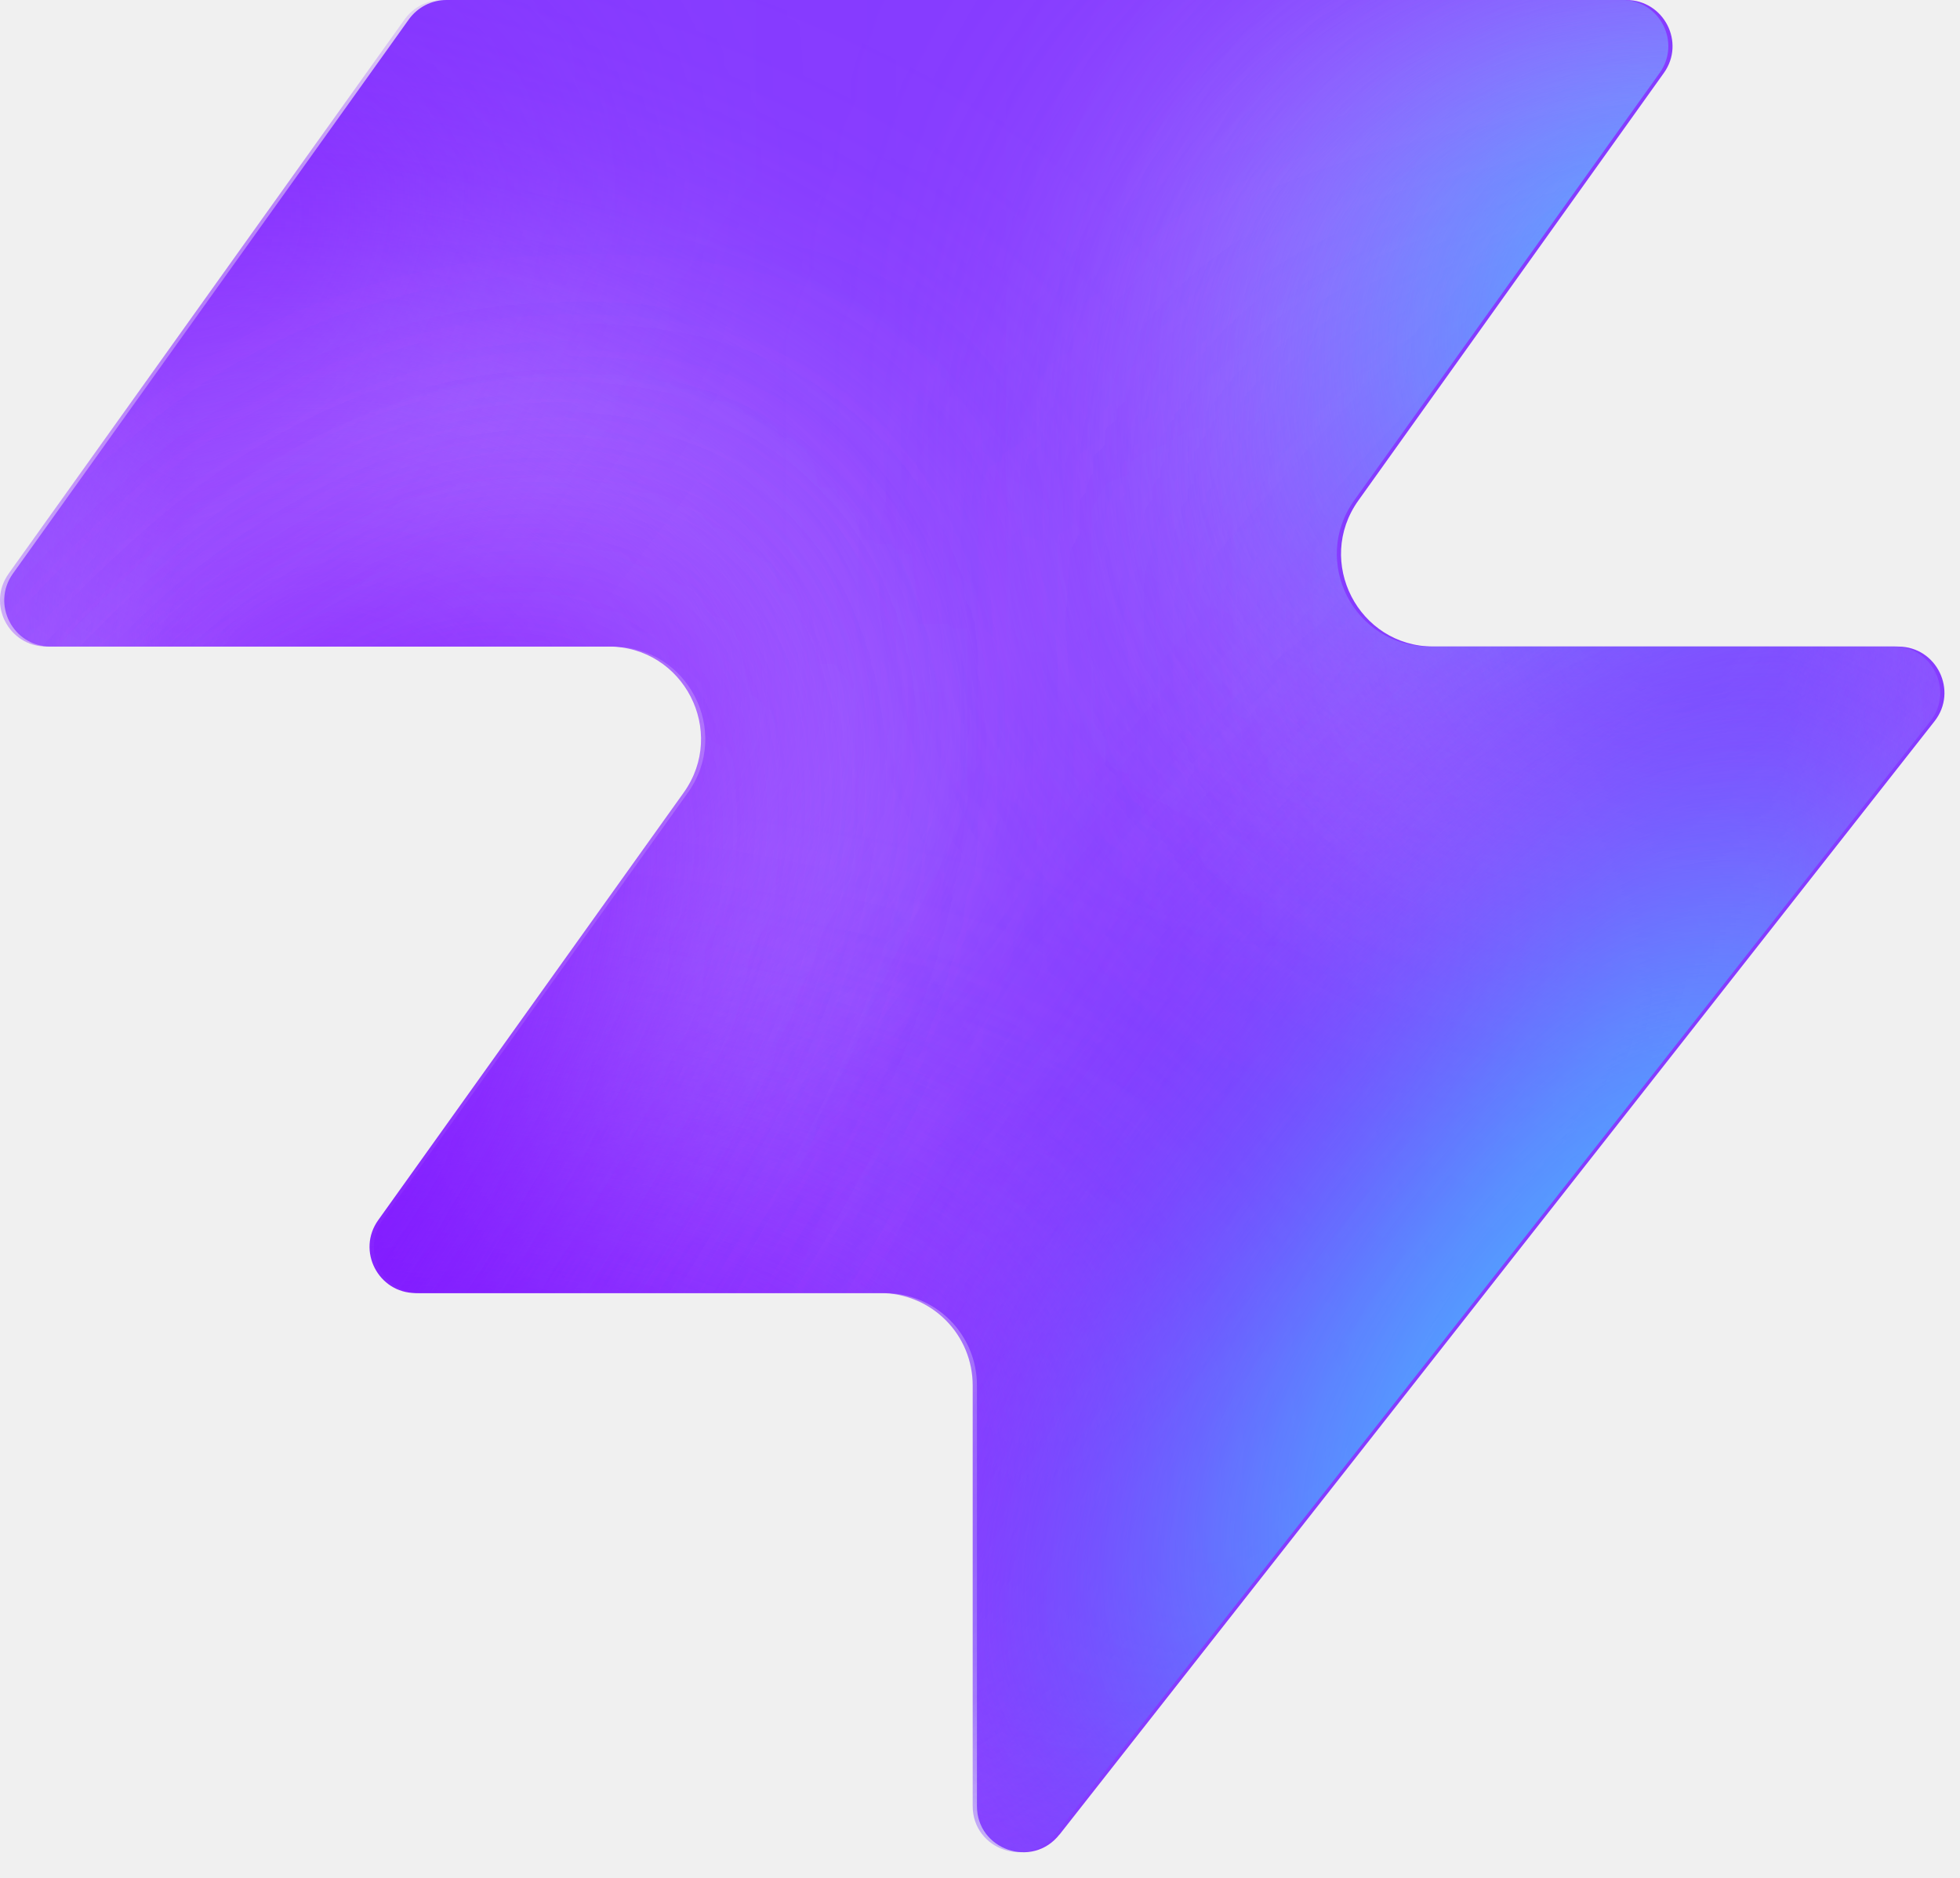
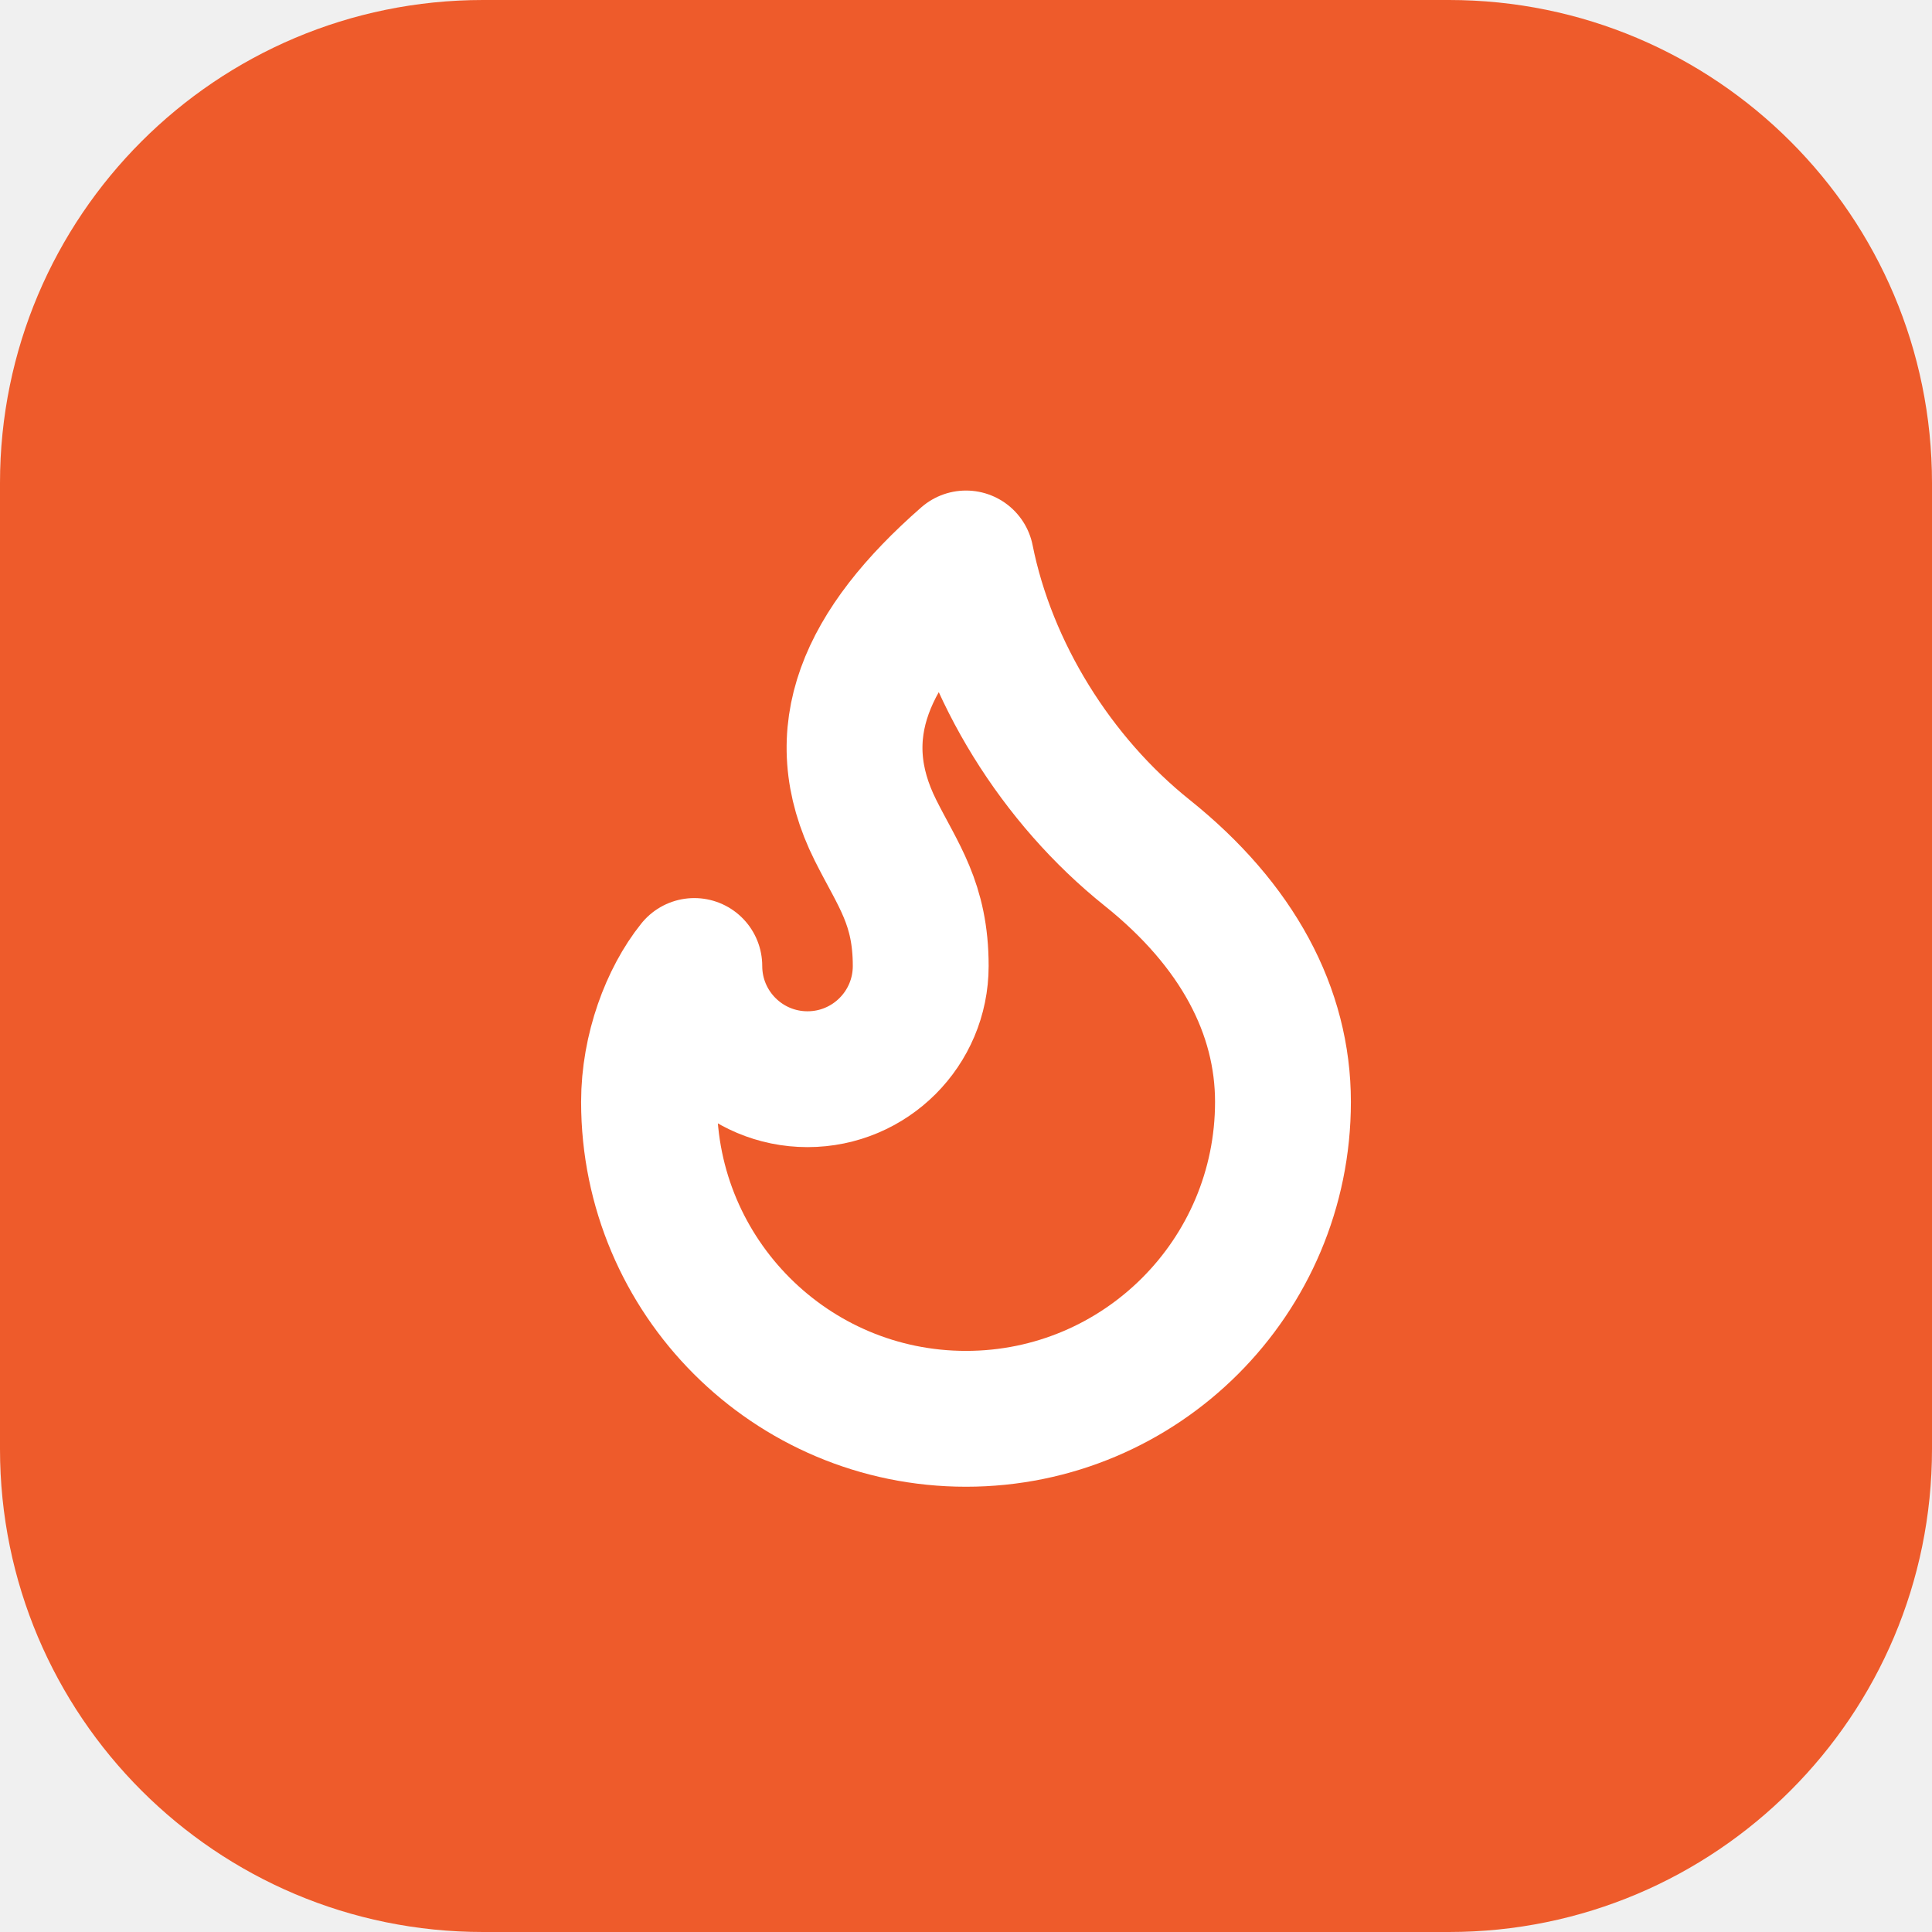
- <svg xmlns="http://www.w3.org/2000/svg" width="48" height="46" fill="none" viewBox="0 0 48 46">
-   <path fill="#863bff" d="M25.946 44.938c-.664.845-2.021.375-2.021-.698V33.937a2.26 2.26 0 0 0-2.262-2.262H10.287c-.92 0-1.456-1.04-.92-1.788l7.48-10.471c1.07-1.497 0-3.578-1.842-3.578H1.237c-.92 0-1.456-1.04-.92-1.788L10.013.474c.214-.297.556-.474.92-.474h28.894c.92 0 1.456 1.04.92 1.788l-7.48 10.471c-1.07 1.498 0 3.579 1.842 3.579h11.377c.943 0 1.473 1.088.89 1.83L25.947 44.94z" style="fill:#863bff;fill:color(display-p3 .525 .23 1);fill-opacity:1" />
-   <mask id="a" width="48" height="46" x="0" y="0" maskUnits="userSpaceOnUse" style="mask-type:alpha">
-     <path fill="#000" d="M25.842 44.938c-.664.844-2.021.375-2.021-.698V33.937a2.26 2.26 0 0 0-2.262-2.262H10.183c-.92 0-1.456-1.04-.92-1.788l7.48-10.471c1.07-1.498 0-3.579-1.842-3.579H1.133c-.92 0-1.456-1.04-.92-1.787L9.91.473c.214-.297.556-.474.92-.474h28.894c.92 0 1.456 1.04.92 1.788l-7.48 10.471c-1.07 1.498 0 3.578 1.842 3.578h11.377c.943 0 1.473 1.088.89 1.832L25.843 44.94z" style="fill:#000;fill-opacity:1" />
-   </mask>
-   <g mask="url(#a)">
-     <g filter="url(#b)">
-       <ellipse cx="5.508" cy="14.704" fill="#ede6ff" rx="5.508" ry="14.704" style="fill:#ede6ff;fill:color(display-p3 .927 .903 1);fill-opacity:1" transform="matrix(.00324 1 1 -.00324 -4.47 31.516)" />
-     </g>
-     <g filter="url(#c)">
-       <ellipse cx="10.399" cy="29.851" fill="#ede6ff" rx="10.399" ry="29.851" style="fill:#ede6ff;fill:color(display-p3 .927 .903 1);fill-opacity:1" transform="matrix(.00324 1 1 -.00324 -39.328 7.883)" />
-     </g>
-     <g filter="url(#d)">
-       <ellipse cx="5.508" cy="30.487" fill="#7e14ff" rx="5.508" ry="30.487" style="fill:#7e14ff;fill:color(display-p3 .492 .077 1);fill-opacity:1" transform="rotate(89.814 -25.913 -14.639)scale(1 -1)" />
-     </g>
-     <g filter="url(#e)">
-       <ellipse cx="5.508" cy="30.599" fill="#7e14ff" rx="5.508" ry="30.599" style="fill:#7e14ff;fill:color(display-p3 .492 .077 1);fill-opacity:1" transform="rotate(89.814 -32.644 -3.334)scale(1 -1)" />
-     </g>
-     <g filter="url(#f)">
-       <ellipse cx="5.508" cy="30.599" fill="#7e14ff" rx="5.508" ry="30.599" style="fill:#7e14ff;fill:color(display-p3 .492 .077 1);fill-opacity:1" transform="matrix(.00324 1 1 -.00324 -34.34 30.47)" />
-     </g>
-     <g filter="url(#g)">
-       <ellipse cx="14.072" cy="22.078" fill="#ede6ff" rx="14.072" ry="22.078" style="fill:#ede6ff;fill:color(display-p3 .927 .903 1);fill-opacity:1" transform="rotate(93.35 24.506 48.493)scale(-1 1)" />
-     </g>
-     <g filter="url(#h)">
-       <ellipse cx="3.47" cy="21.501" fill="#7e14ff" rx="3.47" ry="21.501" style="fill:#7e14ff;fill:color(display-p3 .492 .077 1);fill-opacity:1" transform="rotate(89.009 28.708 47.59)scale(-1 1)" />
-     </g>
-     <g filter="url(#i)">
-       <ellipse cx="3.47" cy="21.501" fill="#7e14ff" rx="3.47" ry="21.501" style="fill:#7e14ff;fill:color(display-p3 .492 .077 1);fill-opacity:1" transform="rotate(89.009 28.708 47.59)scale(-1 1)" />
-     </g>
-     <g filter="url(#j)">
-       <ellipse cx=".387" cy="8.972" fill="#7e14ff" rx="4.407" ry="29.108" style="fill:#7e14ff;fill:color(display-p3 .492 .077 1);fill-opacity:1" transform="rotate(39.51 .387 8.972)" />
-     </g>
-     <g filter="url(#k)">
-       <ellipse cx="47.523" cy="-6.092" fill="#7e14ff" rx="4.407" ry="29.108" style="fill:#7e14ff;fill:color(display-p3 .492 .077 1);fill-opacity:1" transform="rotate(37.892 47.523 -6.092)" />
-     </g>
-     <g filter="url(#l)">
-       <ellipse cx="41.412" cy="6.333" fill="#47bfff" rx="5.971" ry="9.665" style="fill:#47bfff;fill:color(display-p3 .28 .748 1);fill-opacity:1" transform="rotate(37.892 41.412 6.333)" />
-     </g>
-     <g filter="url(#m)">
-       <ellipse cx="-1.879" cy="38.332" fill="#7e14ff" rx="4.407" ry="29.108" style="fill:#7e14ff;fill:color(display-p3 .492 .077 1);fill-opacity:1" transform="rotate(37.892 -1.88 38.332)" />
-     </g>
-     <g filter="url(#n)">
-       <ellipse cx="-1.879" cy="38.332" fill="#7e14ff" rx="4.407" ry="29.108" style="fill:#7e14ff;fill:color(display-p3 .492 .077 1);fill-opacity:1" transform="rotate(37.892 -1.88 38.332)" />
-     </g>
-     <g filter="url(#o)">
-       <ellipse cx="35.651" cy="29.907" fill="#7e14ff" rx="4.407" ry="29.108" style="fill:#7e14ff;fill:color(display-p3 .492 .077 1);fill-opacity:1" transform="rotate(37.892 35.651 29.907)" />
-     </g>
-     <g filter="url(#p)">
-       <ellipse cx="38.418" cy="32.4" fill="#47bfff" rx="5.971" ry="15.297" style="fill:#47bfff;fill:color(display-p3 .28 .748 1);fill-opacity:1" transform="rotate(37.892 38.418 32.4)" />
-     </g>
+ <svg xmlns="http://www.w3.org/2000/svg" viewBox="0 0 64 64">
+   <rect width="64" height="64" rx="16" fill="#ee5b2b" />
+   <g fill="none" stroke="#ffffff" stroke-width="3" stroke-linecap="round" stroke-linejoin="round">
+     <path transform="translate(14 14) scale(1.5)" d="M8.5 14.5A2.5 2.5 0 0 0 11 12c0-1.38-.5-2-1-3-1.072-2.143-.224-4.054 2-6 .5 2.5 2 4.9 4 6.5 2 1.6 3 3.5 3 5.5a7 7 0 1 1-14 0c0-1.153.433-2.294 1-3a2.5 2.5 0 0 0 2.5 2.5z" />
  </g>
-   <defs>
-     <filter id="b" width="60.045" height="41.654" x="-19.77" y="16.149" color-interpolation-filters="sRGB" filterUnits="userSpaceOnUse">
-       <feFlood flood-opacity="0" result="BackgroundImageFix" />
-       <feBlend in="SourceGraphic" in2="BackgroundImageFix" result="shape" />
-       <feGaussianBlur result="effect1_foregroundBlur_2002_17158" stdDeviation="7.659" />
-     </filter>
-     <filter id="c" width="90.34" height="51.437" x="-54.613" y="-7.533" color-interpolation-filters="sRGB" filterUnits="userSpaceOnUse">
-       <feFlood flood-opacity="0" result="BackgroundImageFix" />
-       <feBlend in="SourceGraphic" in2="BackgroundImageFix" result="shape" />
-       <feGaussianBlur result="effect1_foregroundBlur_2002_17158" stdDeviation="7.659" />
-     </filter>
-     <filter id="d" width="79.355" height="29.4" x="-49.64" y="2.03" color-interpolation-filters="sRGB" filterUnits="userSpaceOnUse">
-       <feFlood flood-opacity="0" result="BackgroundImageFix" />
-       <feBlend in="SourceGraphic" in2="BackgroundImageFix" result="shape" />
-       <feGaussianBlur result="effect1_foregroundBlur_2002_17158" stdDeviation="4.596" />
-     </filter>
-     <filter id="e" width="79.579" height="29.4" x="-45.045" y="20.029" color-interpolation-filters="sRGB" filterUnits="userSpaceOnUse">
-       <feFlood flood-opacity="0" result="BackgroundImageFix" />
-       <feBlend in="SourceGraphic" in2="BackgroundImageFix" result="shape" />
-       <feGaussianBlur result="effect1_foregroundBlur_2002_17158" stdDeviation="4.596" />
-     </filter>
-     <filter id="f" width="79.579" height="29.4" x="-43.513" y="21.178" color-interpolation-filters="sRGB" filterUnits="userSpaceOnUse">
-       <feFlood flood-opacity="0" result="BackgroundImageFix" />
-       <feBlend in="SourceGraphic" in2="BackgroundImageFix" result="shape" />
-       <feGaussianBlur result="effect1_foregroundBlur_2002_17158" stdDeviation="4.596" />
-     </filter>
-     <filter id="g" width="74.749" height="58.852" x="15.756" y="-17.901" color-interpolation-filters="sRGB" filterUnits="userSpaceOnUse">
-       <feFlood flood-opacity="0" result="BackgroundImageFix" />
-       <feBlend in="SourceGraphic" in2="BackgroundImageFix" result="shape" />
-       <feGaussianBlur result="effect1_foregroundBlur_2002_17158" stdDeviation="7.659" />
-     </filter>
-     <filter id="h" width="61.377" height="25.362" x="23.548" y="2.284" color-interpolation-filters="sRGB" filterUnits="userSpaceOnUse">
-       <feFlood flood-opacity="0" result="BackgroundImageFix" />
-       <feBlend in="SourceGraphic" in2="BackgroundImageFix" result="shape" />
-       <feGaussianBlur result="effect1_foregroundBlur_2002_17158" stdDeviation="4.596" />
-     </filter>
-     <filter id="i" width="61.377" height="25.362" x="23.548" y="2.284" color-interpolation-filters="sRGB" filterUnits="userSpaceOnUse">
-       <feFlood flood-opacity="0" result="BackgroundImageFix" />
-       <feBlend in="SourceGraphic" in2="BackgroundImageFix" result="shape" />
-       <feGaussianBlur result="effect1_foregroundBlur_2002_17158" stdDeviation="4.596" />
-     </filter>
-     <filter id="j" width="56.045" height="63.649" x="-27.636" y="-22.853" color-interpolation-filters="sRGB" filterUnits="userSpaceOnUse">
-       <feFlood flood-opacity="0" result="BackgroundImageFix" />
-       <feBlend in="SourceGraphic" in2="BackgroundImageFix" result="shape" />
-       <feGaussianBlur result="effect1_foregroundBlur_2002_17158" stdDeviation="4.596" />
-     </filter>
-     <filter id="k" width="54.814" height="64.646" x="20.116" y="-38.415" color-interpolation-filters="sRGB" filterUnits="userSpaceOnUse">
-       <feFlood flood-opacity="0" result="BackgroundImageFix" />
-       <feBlend in="SourceGraphic" in2="BackgroundImageFix" result="shape" />
-       <feGaussianBlur result="effect1_foregroundBlur_2002_17158" stdDeviation="4.596" />
-     </filter>
-     <filter id="l" width="33.541" height="35.313" x="24.641" y="-11.323" color-interpolation-filters="sRGB" filterUnits="userSpaceOnUse">
-       <feFlood flood-opacity="0" result="BackgroundImageFix" />
-       <feBlend in="SourceGraphic" in2="BackgroundImageFix" result="shape" />
-       <feGaussianBlur result="effect1_foregroundBlur_2002_17158" stdDeviation="4.596" />
-     </filter>
-     <filter id="m" width="54.814" height="64.646" x="-29.286" y="6.009" color-interpolation-filters="sRGB" filterUnits="userSpaceOnUse">
-       <feFlood flood-opacity="0" result="BackgroundImageFix" />
-       <feBlend in="SourceGraphic" in2="BackgroundImageFix" result="shape" />
-       <feGaussianBlur result="effect1_foregroundBlur_2002_17158" stdDeviation="4.596" />
-     </filter>
-     <filter id="n" width="54.814" height="64.646" x="-29.286" y="6.009" color-interpolation-filters="sRGB" filterUnits="userSpaceOnUse">
-       <feFlood flood-opacity="0" result="BackgroundImageFix" />
-       <feBlend in="SourceGraphic" in2="BackgroundImageFix" result="shape" />
-       <feGaussianBlur result="effect1_foregroundBlur_2002_17158" stdDeviation="4.596" />
-     </filter>
-     <filter id="o" width="54.814" height="64.646" x="8.244" y="-2.416" color-interpolation-filters="sRGB" filterUnits="userSpaceOnUse">
-       <feFlood flood-opacity="0" result="BackgroundImageFix" />
-       <feBlend in="SourceGraphic" in2="BackgroundImageFix" result="shape" />
-       <feGaussianBlur result="effect1_foregroundBlur_2002_17158" stdDeviation="4.596" />
-     </filter>
-     <filter id="p" width="39.409" height="43.623" x="18.713" y="10.588" color-interpolation-filters="sRGB" filterUnits="userSpaceOnUse">
-       <feFlood flood-opacity="0" result="BackgroundImageFix" />
-       <feBlend in="SourceGraphic" in2="BackgroundImageFix" result="shape" />
-       <feGaussianBlur result="effect1_foregroundBlur_2002_17158" stdDeviation="4.596" />
-     </filter>
-   </defs>
</svg>
